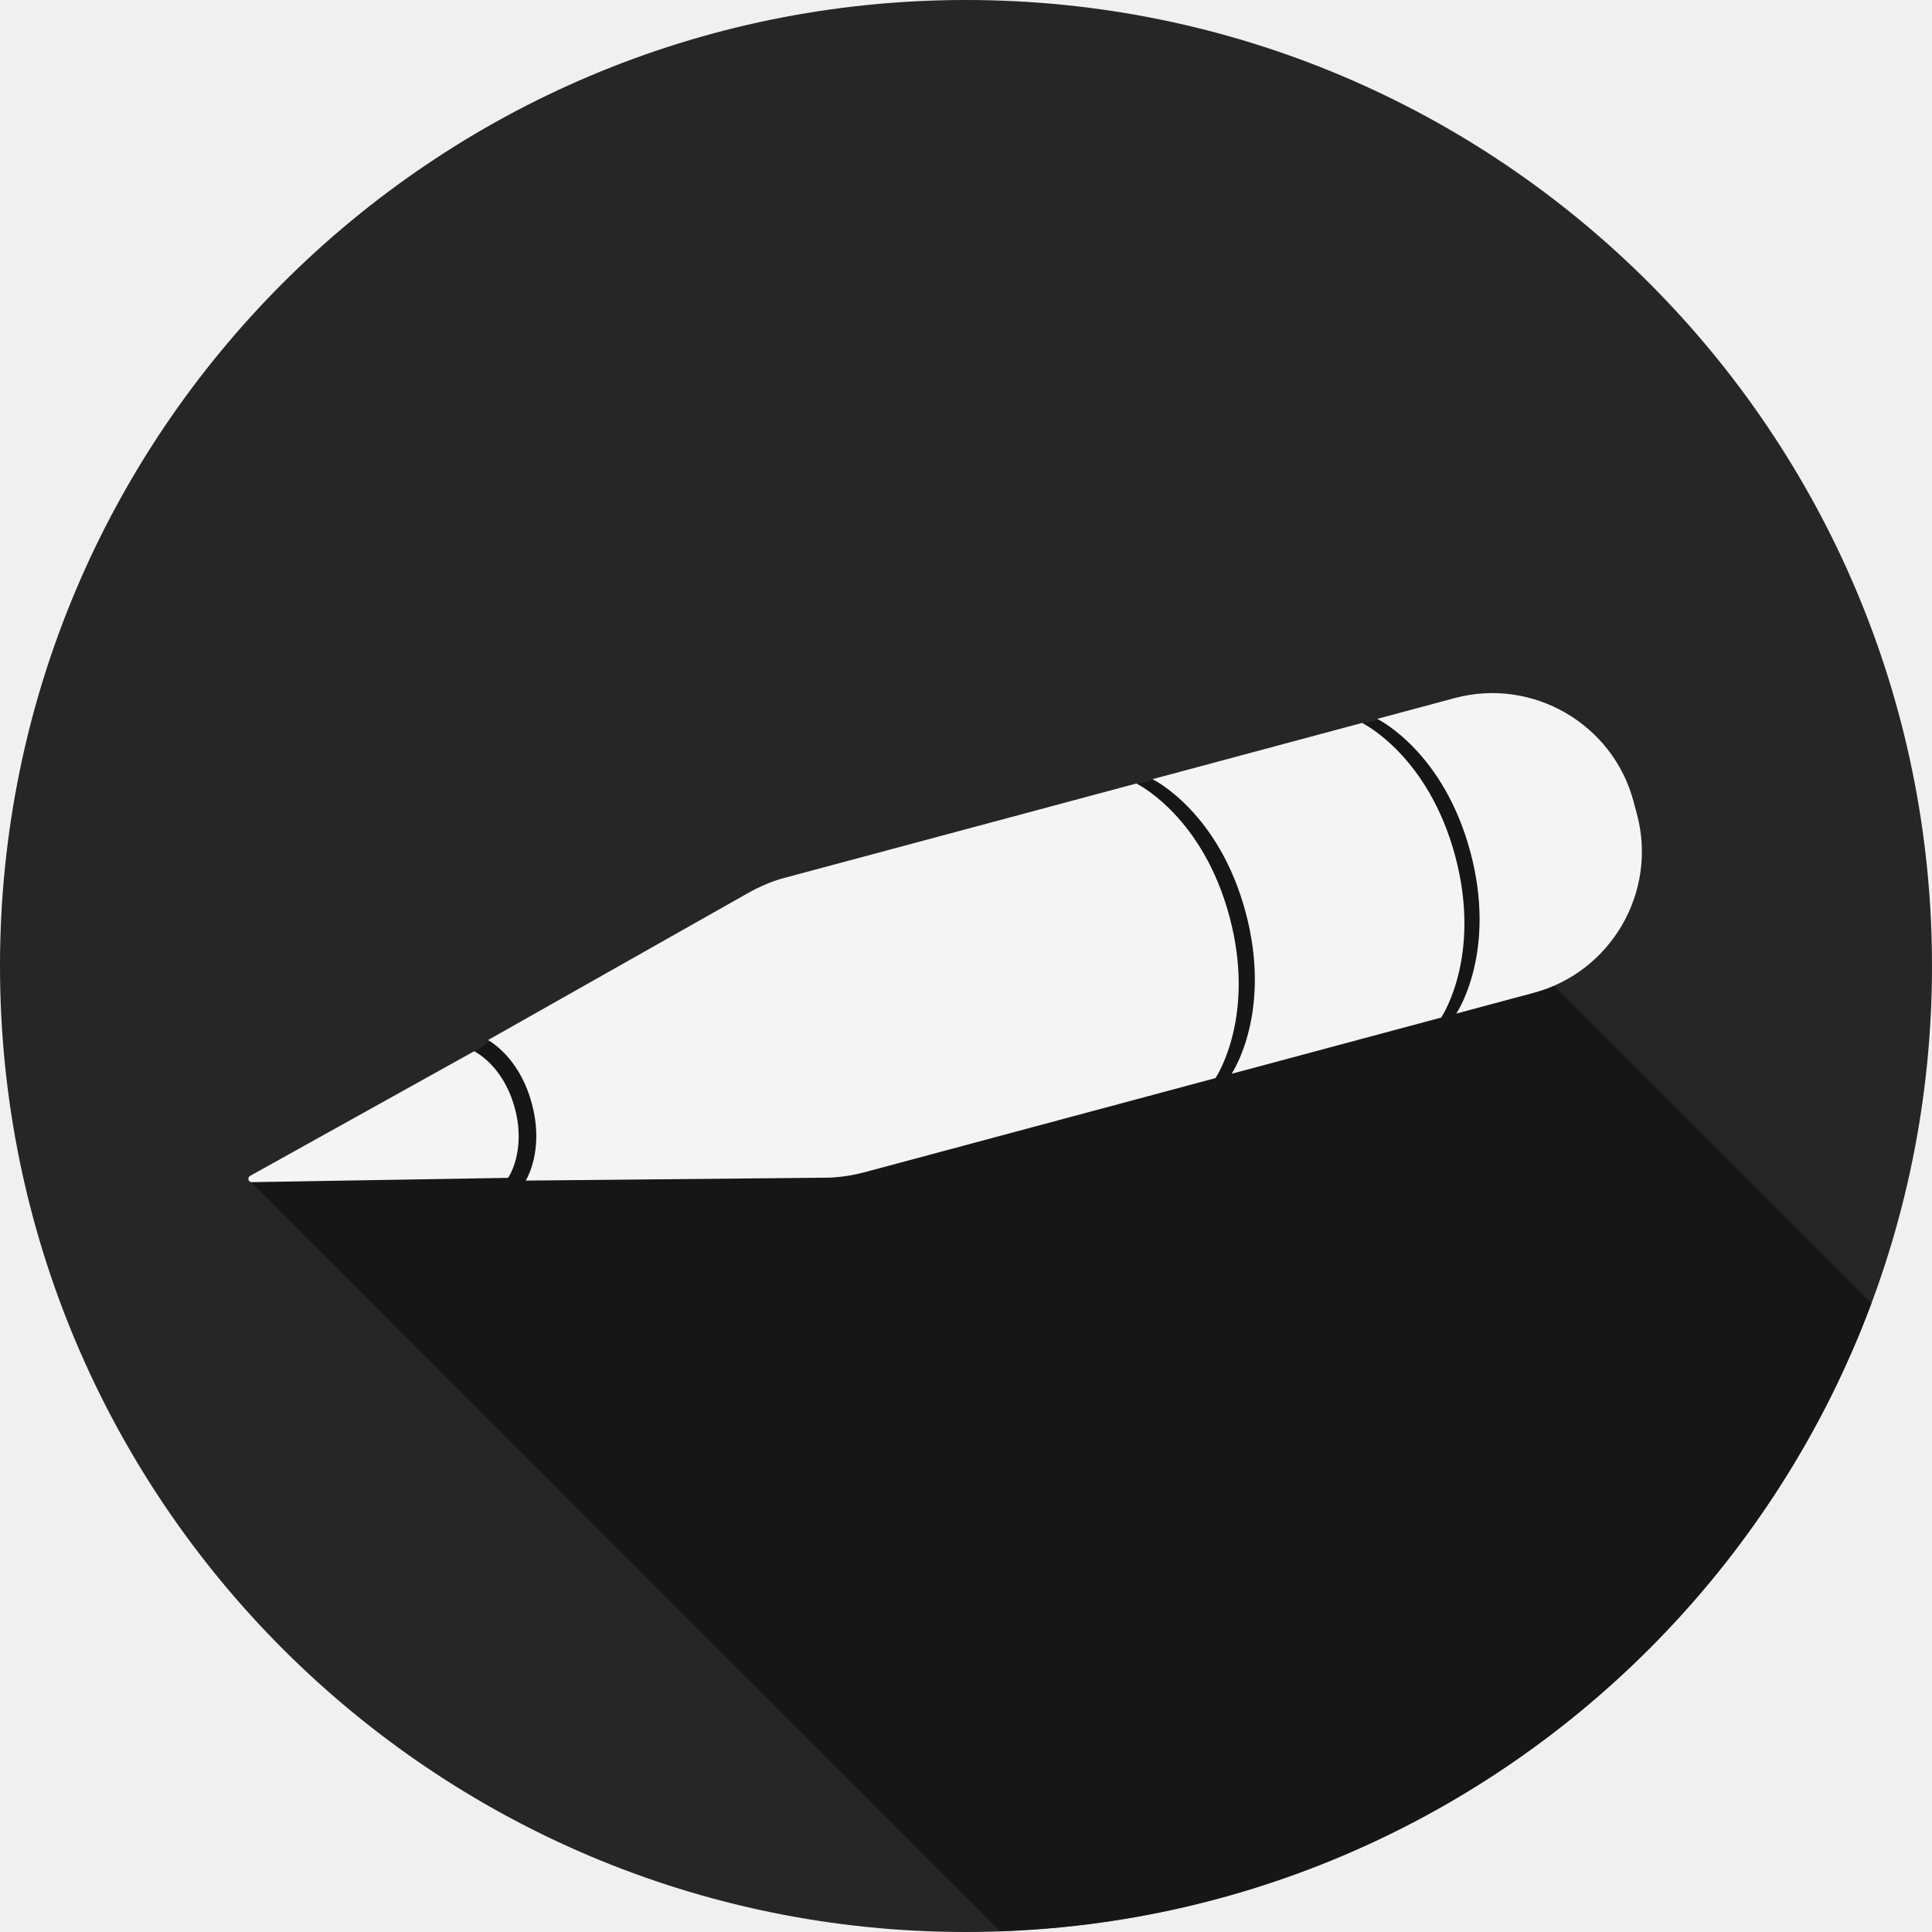
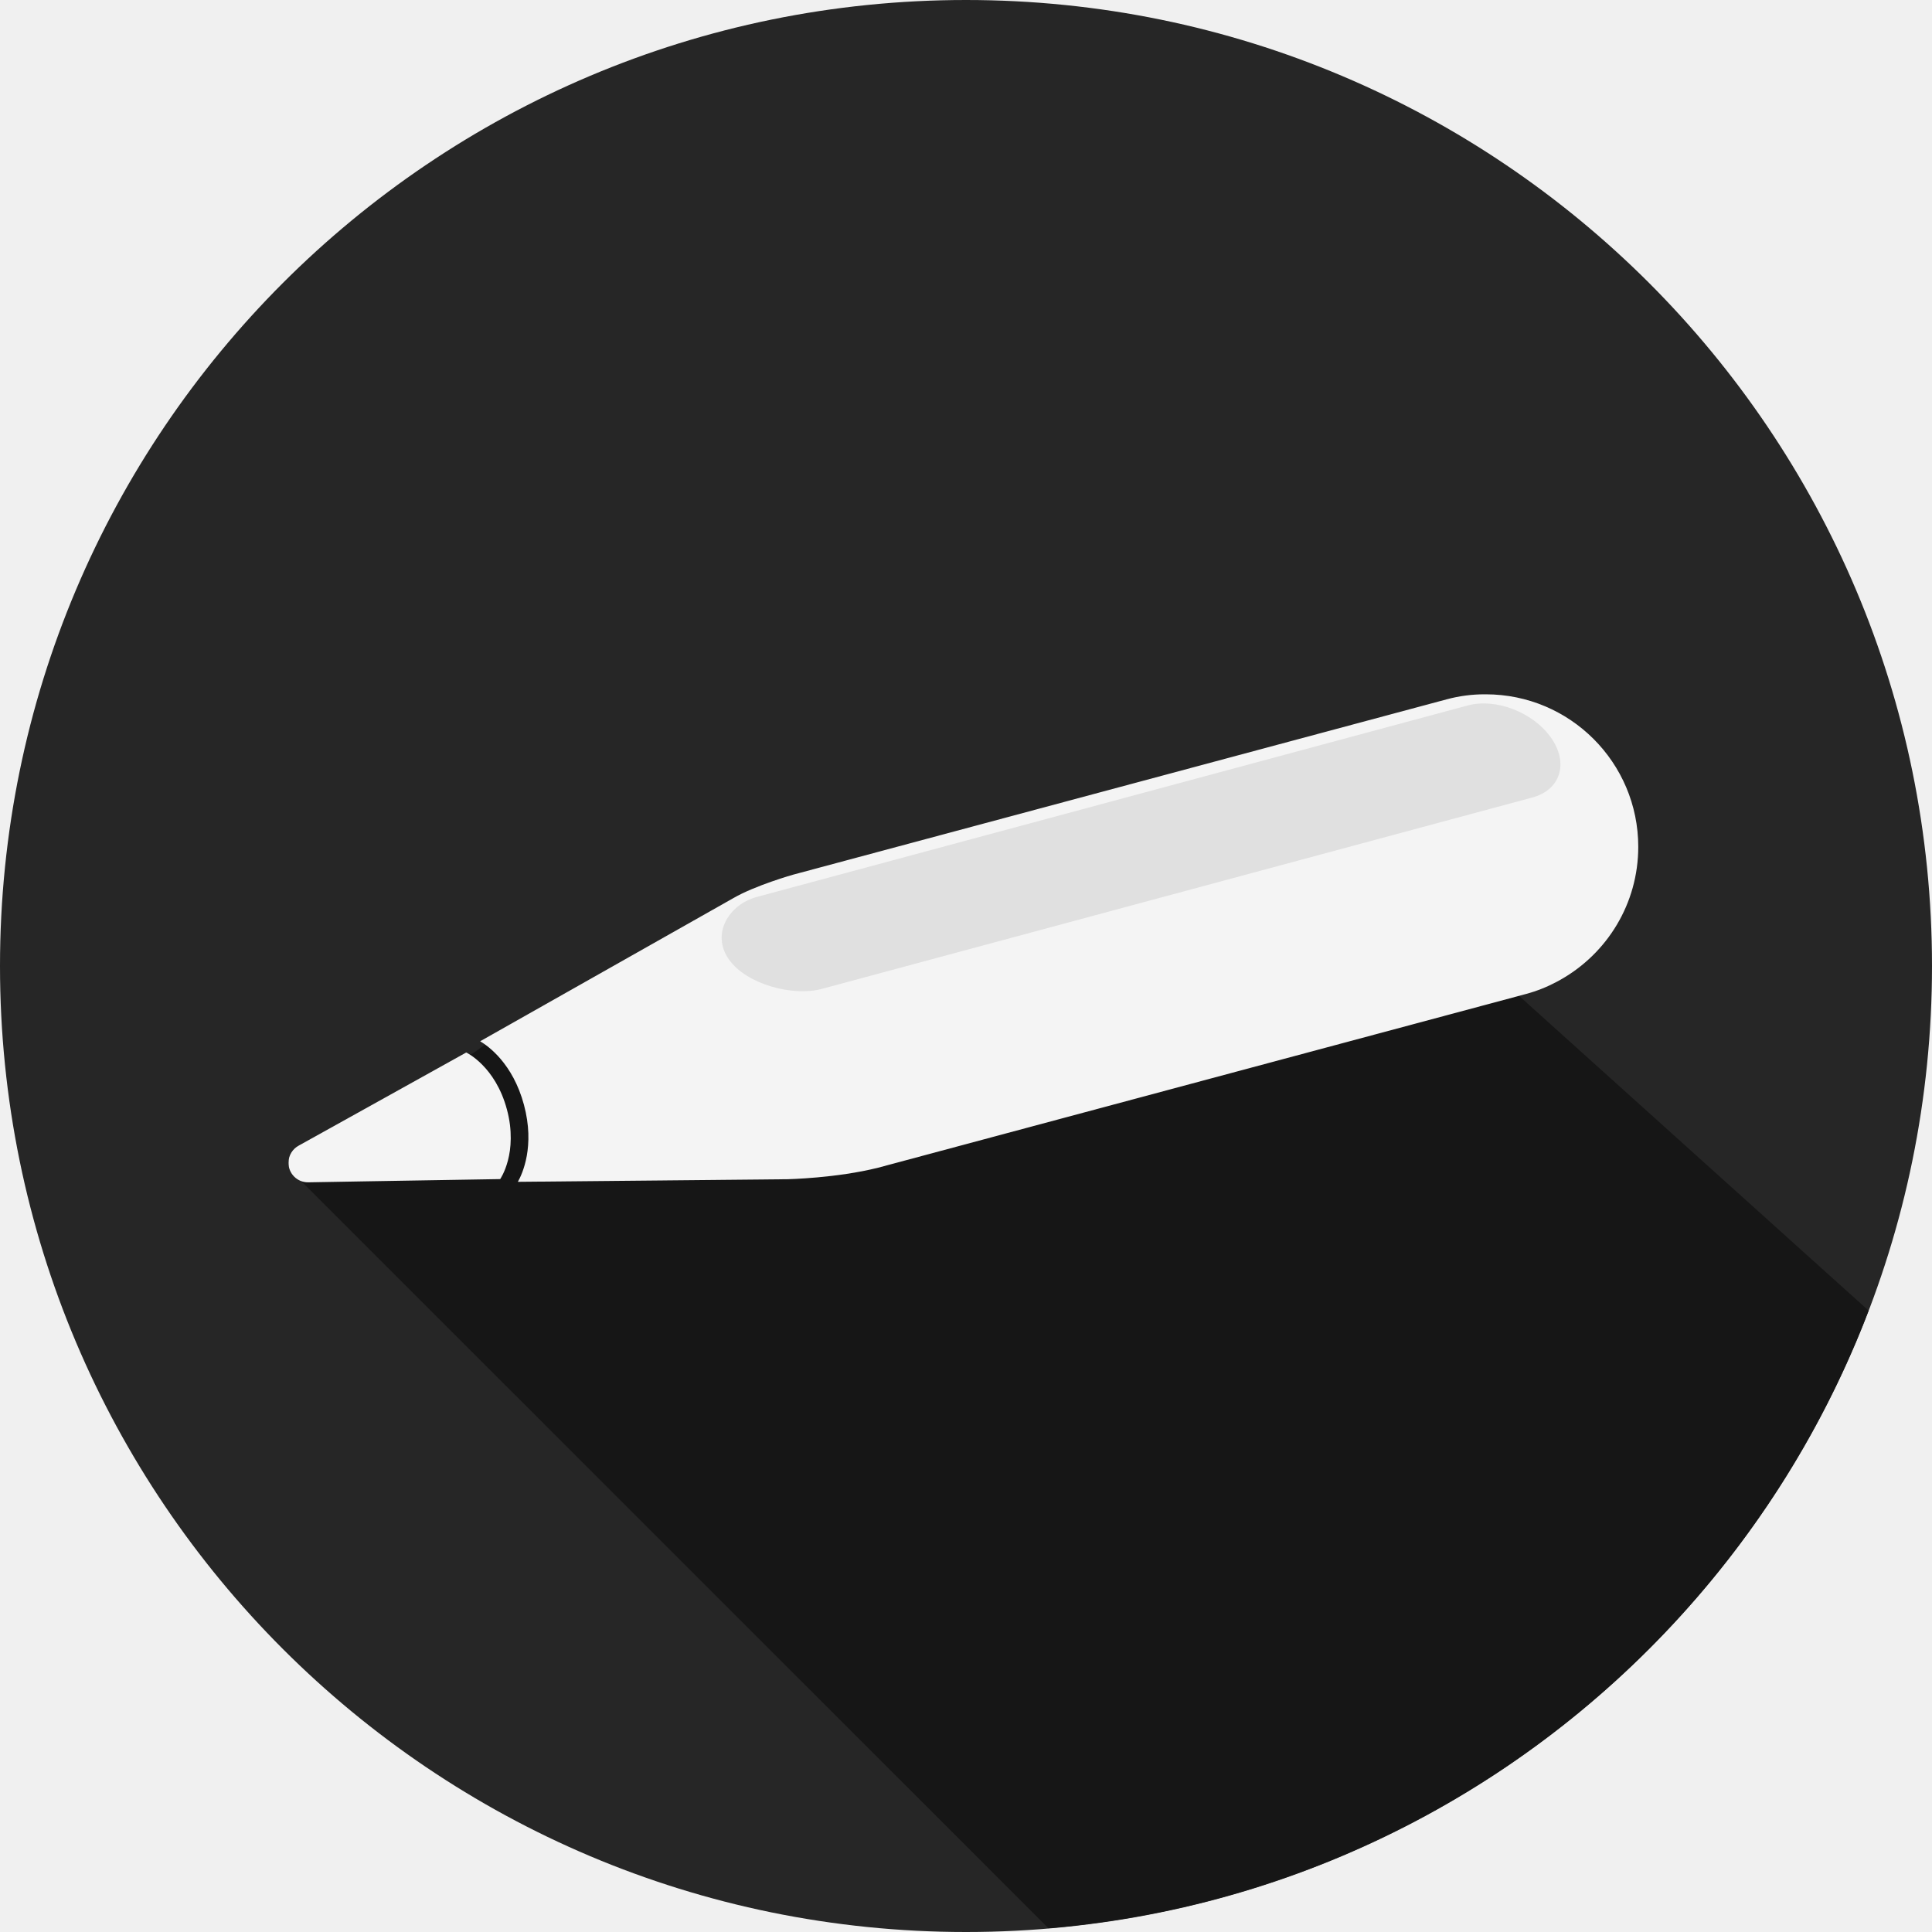
- <svg xmlns="http://www.w3.org/2000/svg" xmlns:xlink="http://www.w3.org/1999/xlink" width="288px" height="288px" viewBox="0 0 288 288" version="1.1">
+ <svg xmlns="http://www.w3.org/2000/svg" xmlns:xlink="http://www.w3.org/1999/xlink" width="576px" height="576px" viewBox="0 0 576 576" version="1.1">
  <defs>
-     <polygon id="path-1" points="144 0 0 0 0 288 144 288 288 288 288 0" />
+     <polygon id="path-1" points="288 0 0 0 0 576 288 576 576 576 576 0" />
+     <polygon id="path-3" points="0 0.285 66.283 0.285 66.283 39 0 39" />
  </defs>
-   <g id="Buttons/NoirID" stroke="none" stroke-width="1" fill="none" fill-rule="evenodd">
-     <g id="NoirID">
-       <g id="Group-3">
-         <mask id="mask-2" fill="white">
-           <use xlink:href="#path-1" />
-         </mask>
-         <g id="Clip-2" />
-         <path d="M288,144 C288,223.529 223.529,288 144,288 C64.471,288 -0,223.529 -0,144 C-0,64.471 64.471,0 144,0 C223.529,0 288,64.471 288,144" id="IDCircle" fill="#262626" mask="url(#mask-2)" />
+   <g id="Development" stroke="none" stroke-width="1" fill="none" fill-rule="evenodd">
+     <g id="penstudiowhite-copy">
+       <g id="NoirID-Copy">
+         <g id="Group-3">
+           <mask id="mask-2" fill="white">
+             <use xlink:href="#path-1" />
+           </mask>
+           <g id="Clip-2" />
+           <path d="M576,288 C576,447.058 447.058,576 288,576 C128.942,576 -0,447.058 -0,288 C-0,128.942 128.942,0 288,0 C447.058,0 576,128.942 576,288" id="IDCircle" fill="#262626" mask="url(#mask-2)" />
+         </g>
+         <path d="M440.498,285.753 L557.097,390.74 C518.507,491.75 424.696,565.406 312.577,574.883 L87.841,350.186 C86.886,349.23 87.028,346.922 88.269,343.261 L141.375,313.781 L147.467,309.349 L440.498,285.753 Z" id="Path" fill="#161616" />
+         <path d="M434.166,302.189 L434.076,302.189" id="Fill-10" fill="#F4F4F4" />
      </g>
-       <path d="M227.045,142.329 L211,105.75 L200.813,108.531 L172.188,116.187 L168.843,117.088 L73.734,154.674 L70.688,156.89 L37.471,175.329 L37.294,176.094 L149.065,287.871 C208.713,285.806 259.137,247.495 278.97,194.254 L227.045,142.329 Z" id="IDShaddow" fill="#161616" />
-       <path d="M203.079,107.789 C203.505,108.001 212.97,112.87 216.92,127.592 C220.869,142.314 215.112,151.266 214.85,151.664 L214.854,151.681 L214.835,151.686 C214.834,151.688 214.825,151.702 214.825,151.702 L214.777,151.702 L183.613,160.063 L183.608,160.045 C183.871,159.648 189.628,150.695 185.679,135.974 C181.728,121.251 172.264,116.383 171.838,116.17 L171.83,116.141 L203.071,107.759 L203.079,107.789 Z M205.332,107.153 L216.865,104.058 C228.414,100.96 240.397,107.873 243.496,119.422 L244.016,121.361 C247.114,132.909 240.2,144.893 228.651,147.991 L217.088,151.094 C217.089,151.092 217.096,151.081 217.097,151.08 L217.116,151.074 L217.111,151.057 C217.373,150.659 223.131,141.707 219.181,126.986 C215.231,112.263 205.767,107.395 205.34,107.182 L205.315,107.156 L205.332,107.153 Z M128.855,174.75 C125.639,175.605 123.144,175.556 123.144,175.556 L80.473,175.97 L78.375,175.989 C79.052,174.786 80.941,170.69 79.285,164.516 C77.627,158.339 73.941,155.739 72.753,155.037 L74.58,154.005 L111.591,133.079 C114.578,131.398 116.973,130.857 116.973,130.857 L169.424,116.787 L169.432,116.816 C169.858,117.028 179.323,121.895 183.272,136.617 C187.221,151.338 181.464,160.29 181.202,160.686 L181.207,160.704 L181.187,160.709 C181.186,160.71 181.177,160.725 181.177,160.725 L181.129,160.726 L128.855,174.75 Z M70.679,156.711 C70.679,156.711 75.009,158.729 76.744,165.198 C78.48,171.668 75.741,175.582 75.741,175.582 L55.637,175.918 L37.519,176.222 C37.301,176.218 37.101,176.075 37.041,175.854 C36.98,175.623 37.09,175.386 37.294,175.28 L53.105,166.483 L70.679,156.711 Z" id="IDPencil" fill="#F4F4F4" />
-       <path d="M217.083,151.095 L217.038,151.095" id="Fill-10" fill="#F4F4F4" />
+       <g id="Group-12" transform="translate(86, 206)">
+         <g id="Group-8" transform="translate(0, 0.502)">
+           <path d="M379.296,85.564 C393.101,77.758 402.425,62.956 402.425,45.965 C402.425,20.855 382.068,0.498 356.957,0.498 C356.844,0.498 356.729,0.497 356.615,0.498 C352.897,0.494 349.126,0.972 345.372,1.978 L150.518,54.255 C150.518,54.255 139.151,57.465 132.583,61.291 L60.803,101.873 L57.15,103.939 C59.525,105.341 66.898,110.543 70.213,122.894 C73.525,135.243 69.748,143.436 68.394,145.841 L72.589,145.802 L148.844,145.065 C148.844,145.065 163.45,144.751 175.832,141.625 L368.944,89.844 C372.195,88.972 375.254,87.739 378.108,86.213 C378.374,86.073 379.165,85.638 379.296,85.564" id="Fill-1" fill="#F4F4F4" />
+           <g id="Group-5" transform="translate(0, 107)">
+             <mask id="mask-4" fill="white">
+               <use xlink:href="#path-3" />
+             </mask>
+             <g id="Clip-4" />
+             <path d="M53,0.285 L17.852,19.829 L3.14,28.003 C1.274,28.974 -0,30.926 -0,33.174 C-0,36.391 2.608,39 5.826,39 L22.916,38.699 L63.124,38.027 C63.124,38.027 68.602,30.199 65.13,17.259 C61.66,4.321 53,0.285 53,0.285" id="Fill-3" fill="#F4F4F4" mask="url(#mask-4)" />
+           </g>
+           <path d="M376.429,13.45 L376.429,13.45 C381.745,21.028 379.245,29.004 370.844,31.262 L158.917,88.346 C150.517,90.604 136.603,87.079 131.287,79.501 C125.97,71.922 131.263,63.159 139.664,60.9 L351.59,3.817 C359.992,1.558 371.112,5.871 376.429,13.45" id="Fill-6" fill="#E0E0E0" />
+         </g>
+       </g>
    </g>
  </g>
</svg>
